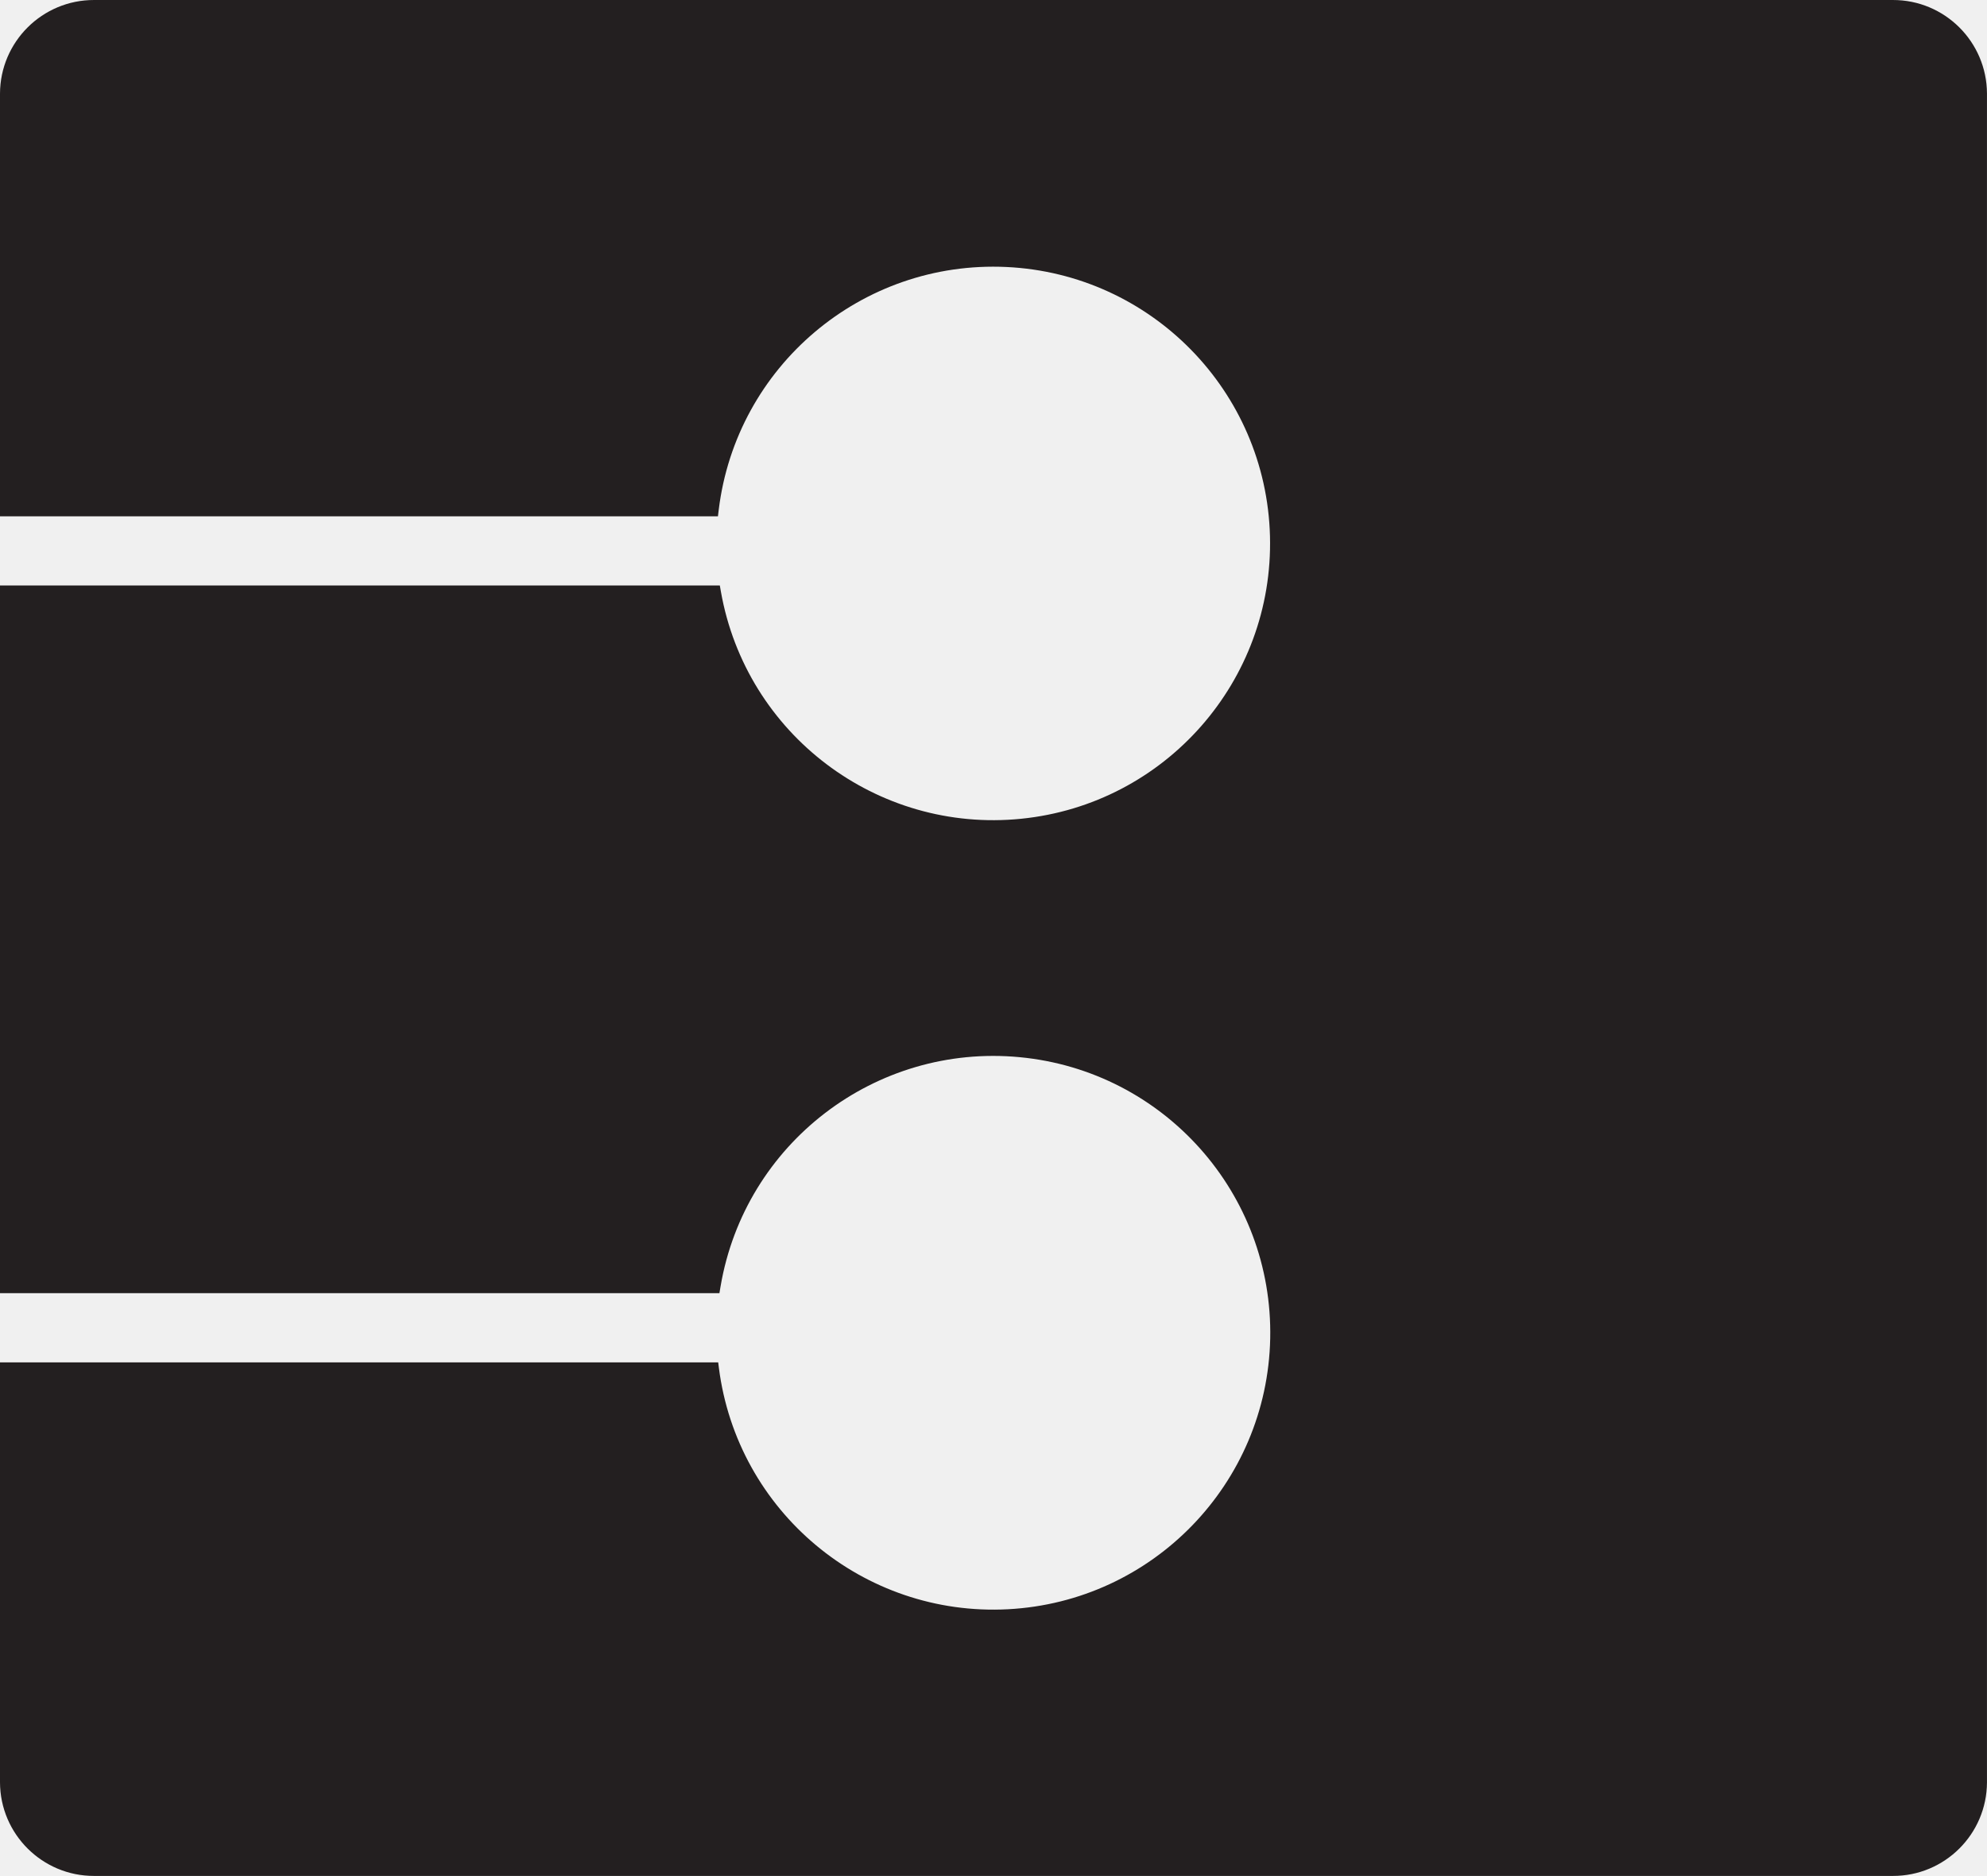
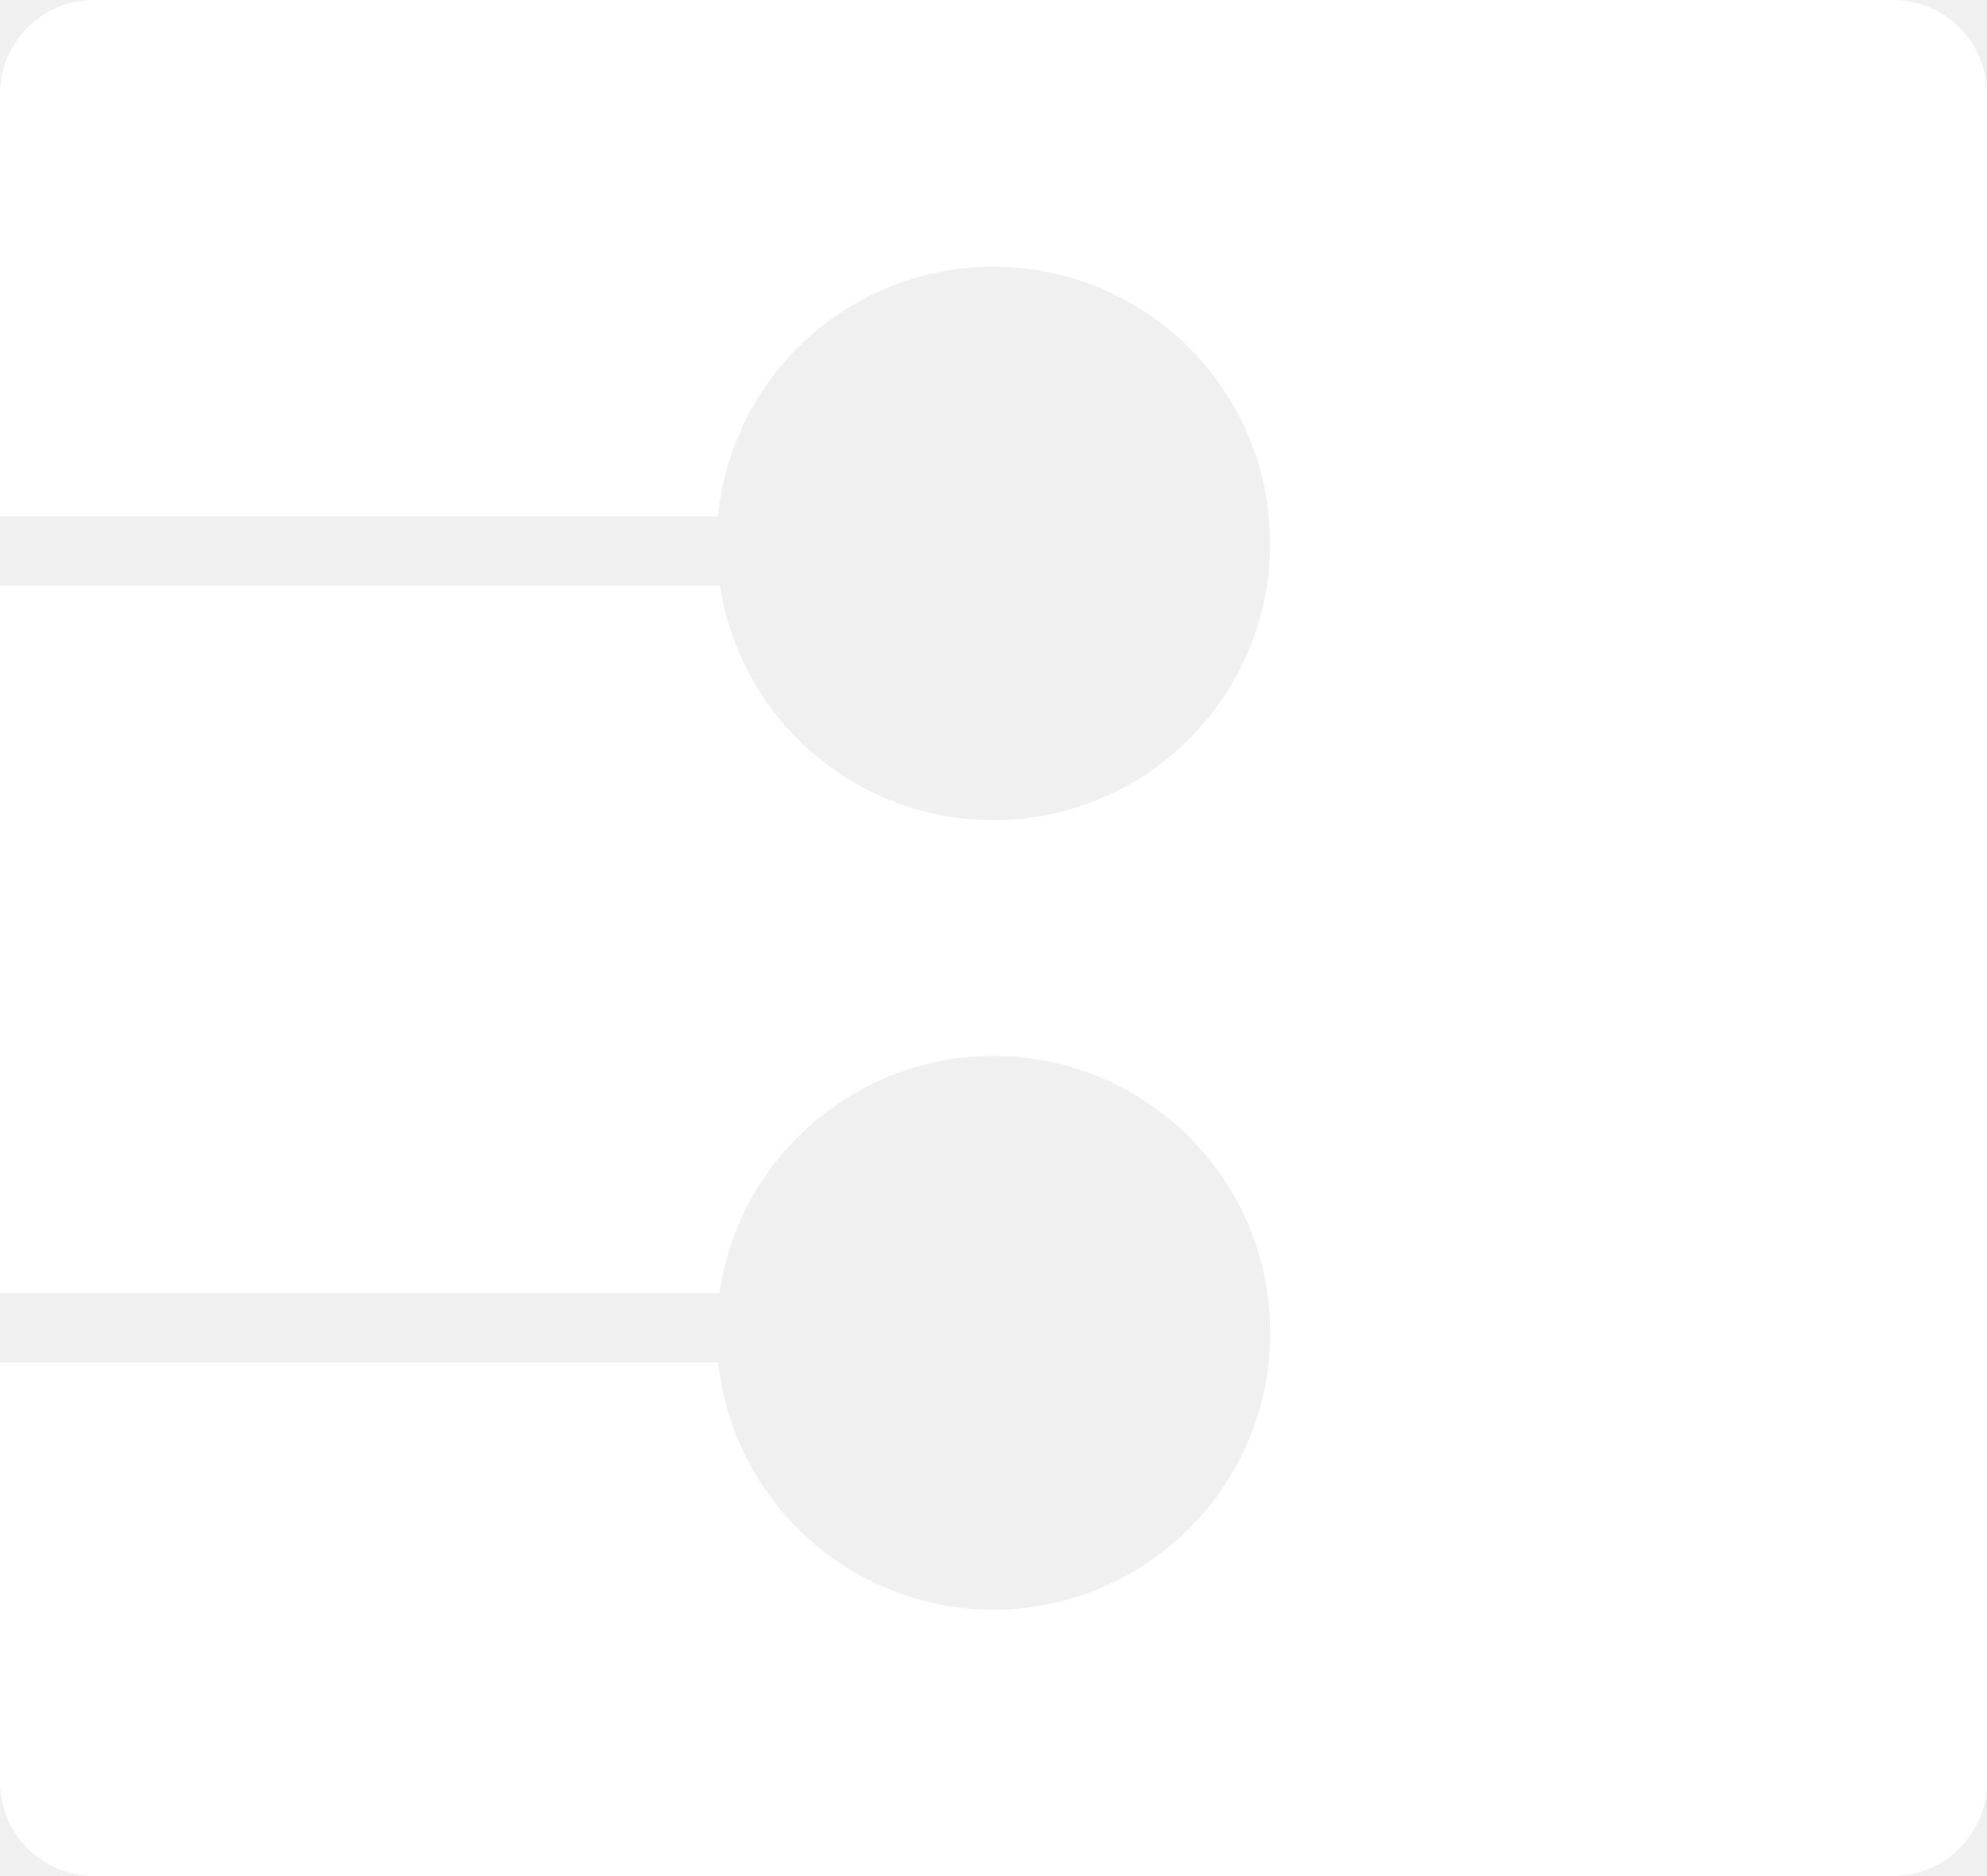
<svg xmlns="http://www.w3.org/2000/svg" width="111.466mm" height="105.22mm" viewBox="0 0 315.967 298.261">
-   <path d="M301,0H14.963A14.938,14.938,0,0,0,0,14.879V82.09H114.165l.121-1.007a44,44,0,1,1,.346,12.959l-.167-.952H0V205.607H114.4l.186-1.1a44.017,44.017,0,1,1-.273,12.959l-.108-.858H0v66.775a14.937,14.937,0,0,0,14.963,14.879H301a14.937,14.937,0,0,0,14.963-14.879V14.879A14.938,14.938,0,0,0,301,0Z" fill="#231f20" />
+   <path d="M301,0H14.963A14.938,14.938,0,0,0,0,14.879V82.09H114.165l.121-1.007a44,44,0,1,1,.346,12.959l-.167-.952H0V205.607H114.4l.186-1.1a44.017,44.017,0,1,1-.273,12.959l-.108-.858H0v66.775a14.937,14.937,0,0,0,14.963,14.879H301a14.937,14.937,0,0,0,14.963-14.879V14.879A14.938,14.938,0,0,0,301,0Z" fill="#fff" />
</svg>
